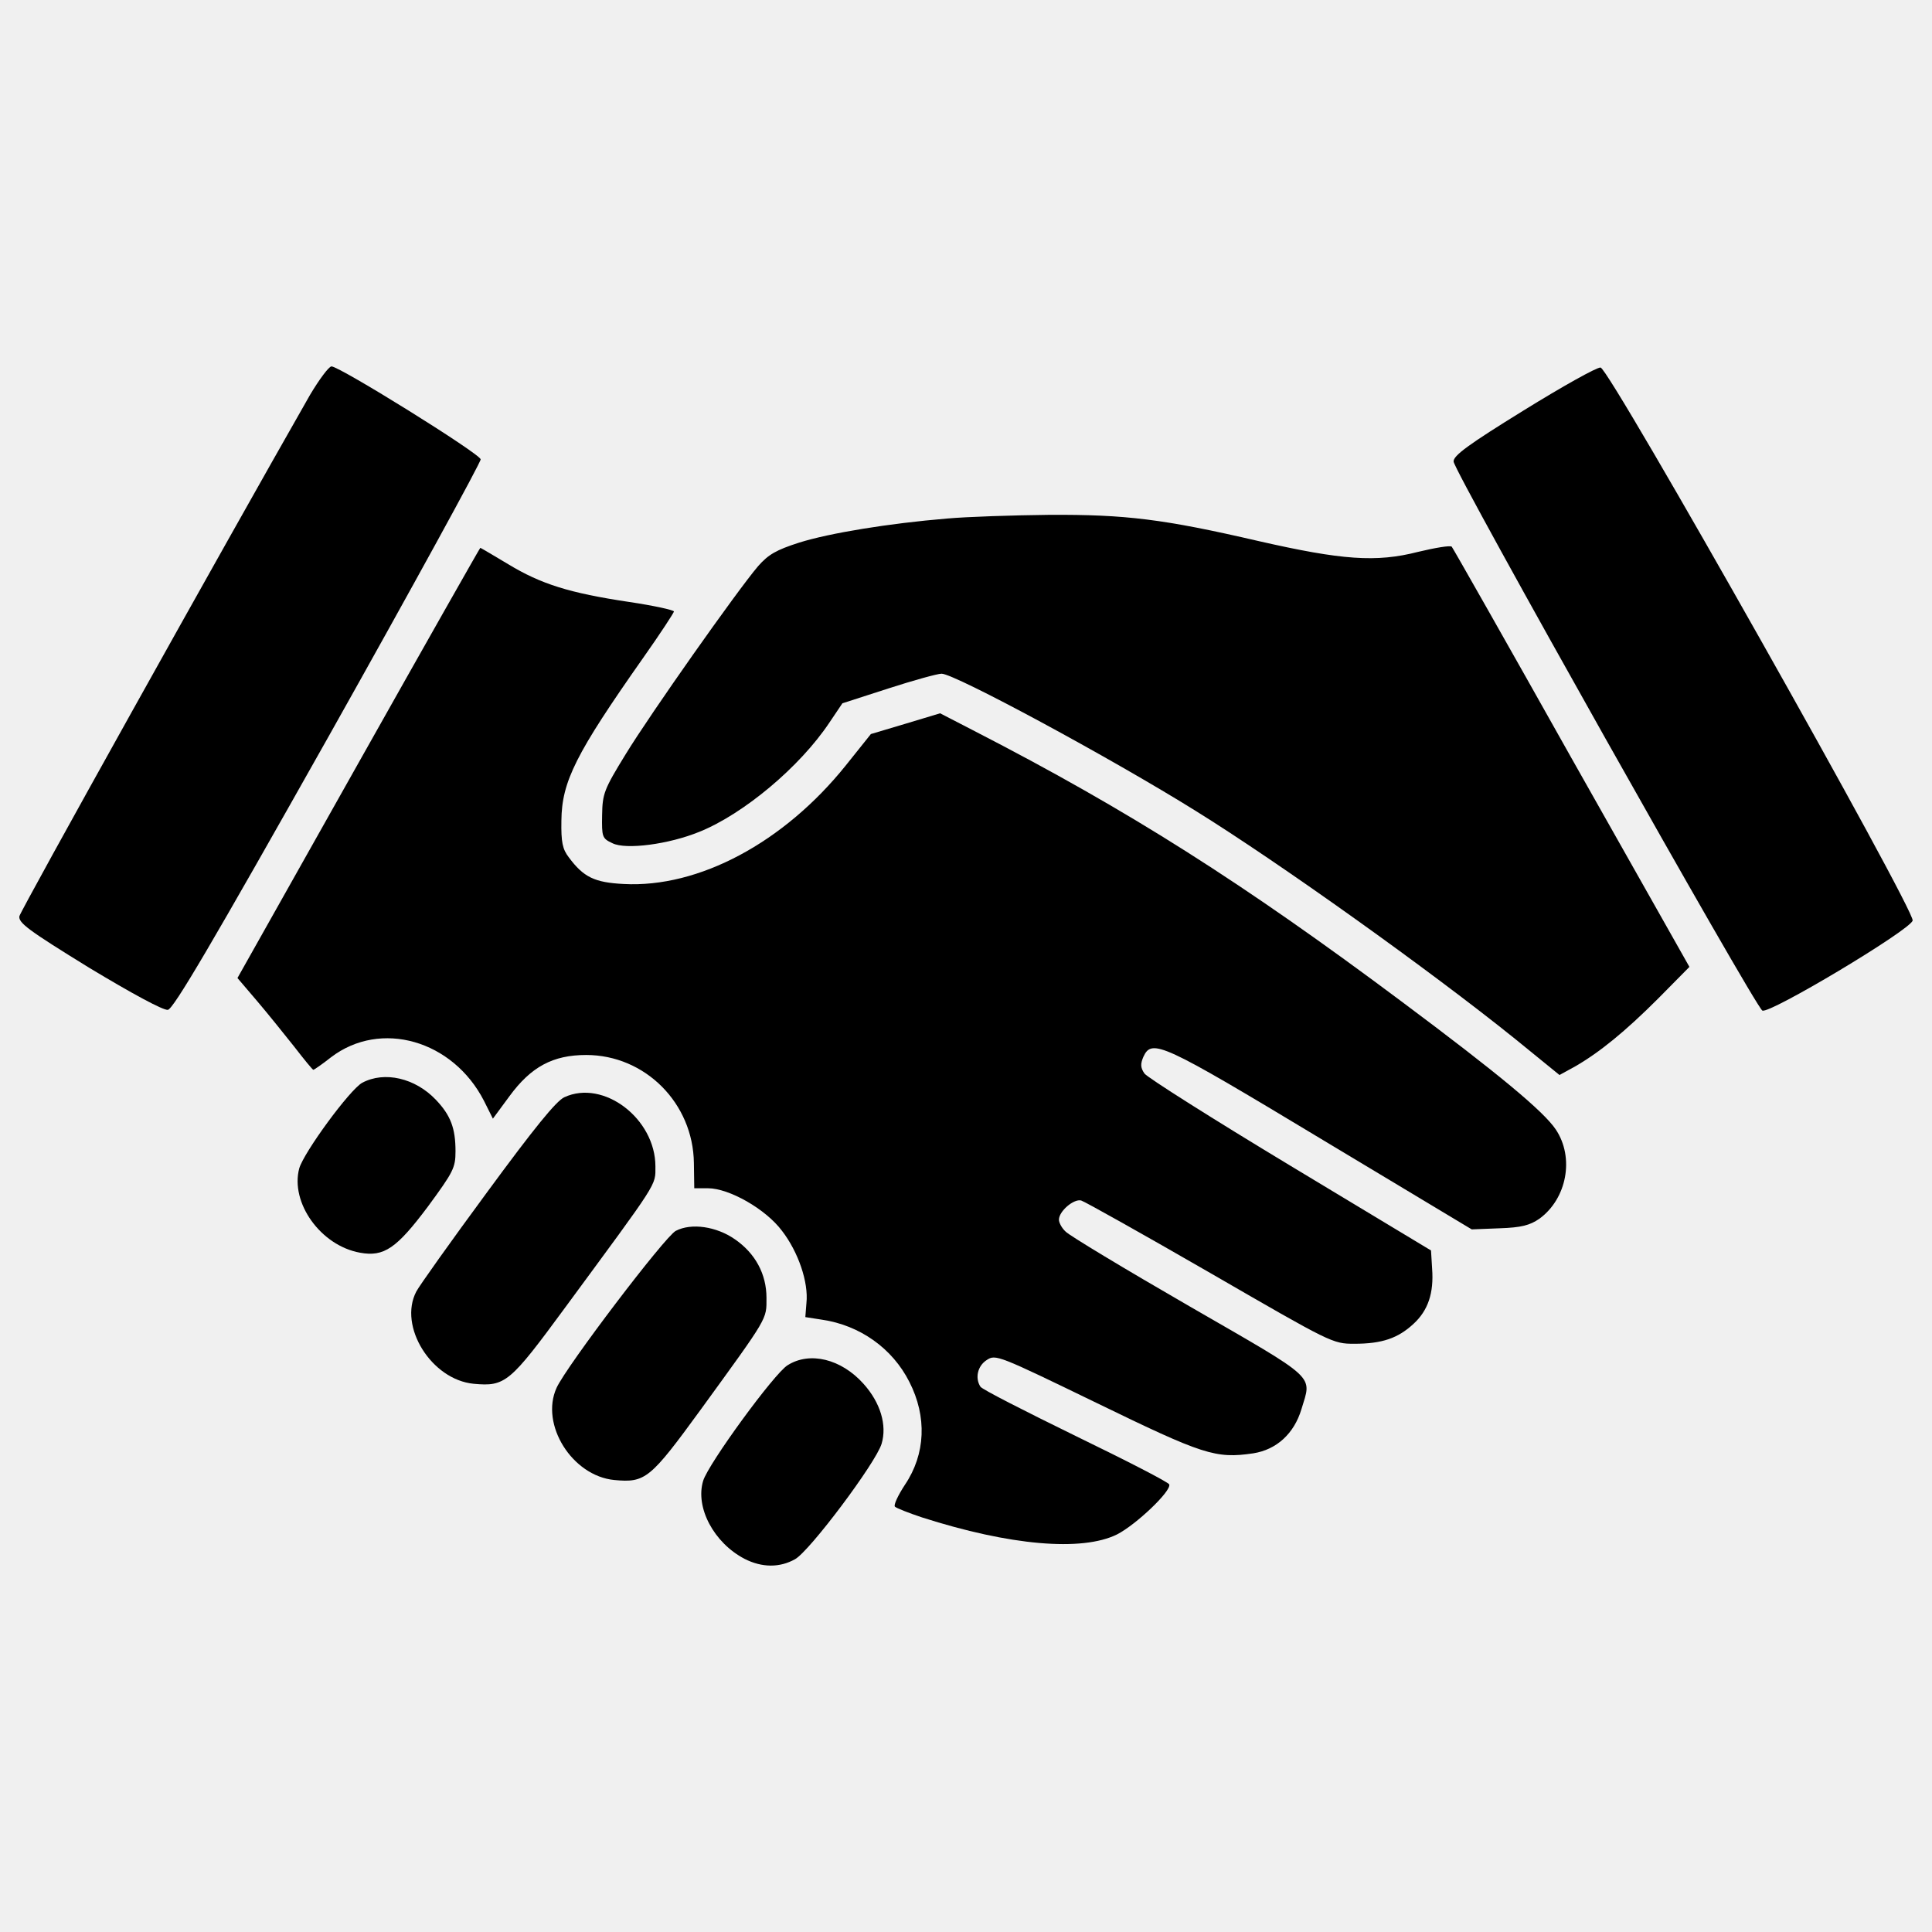
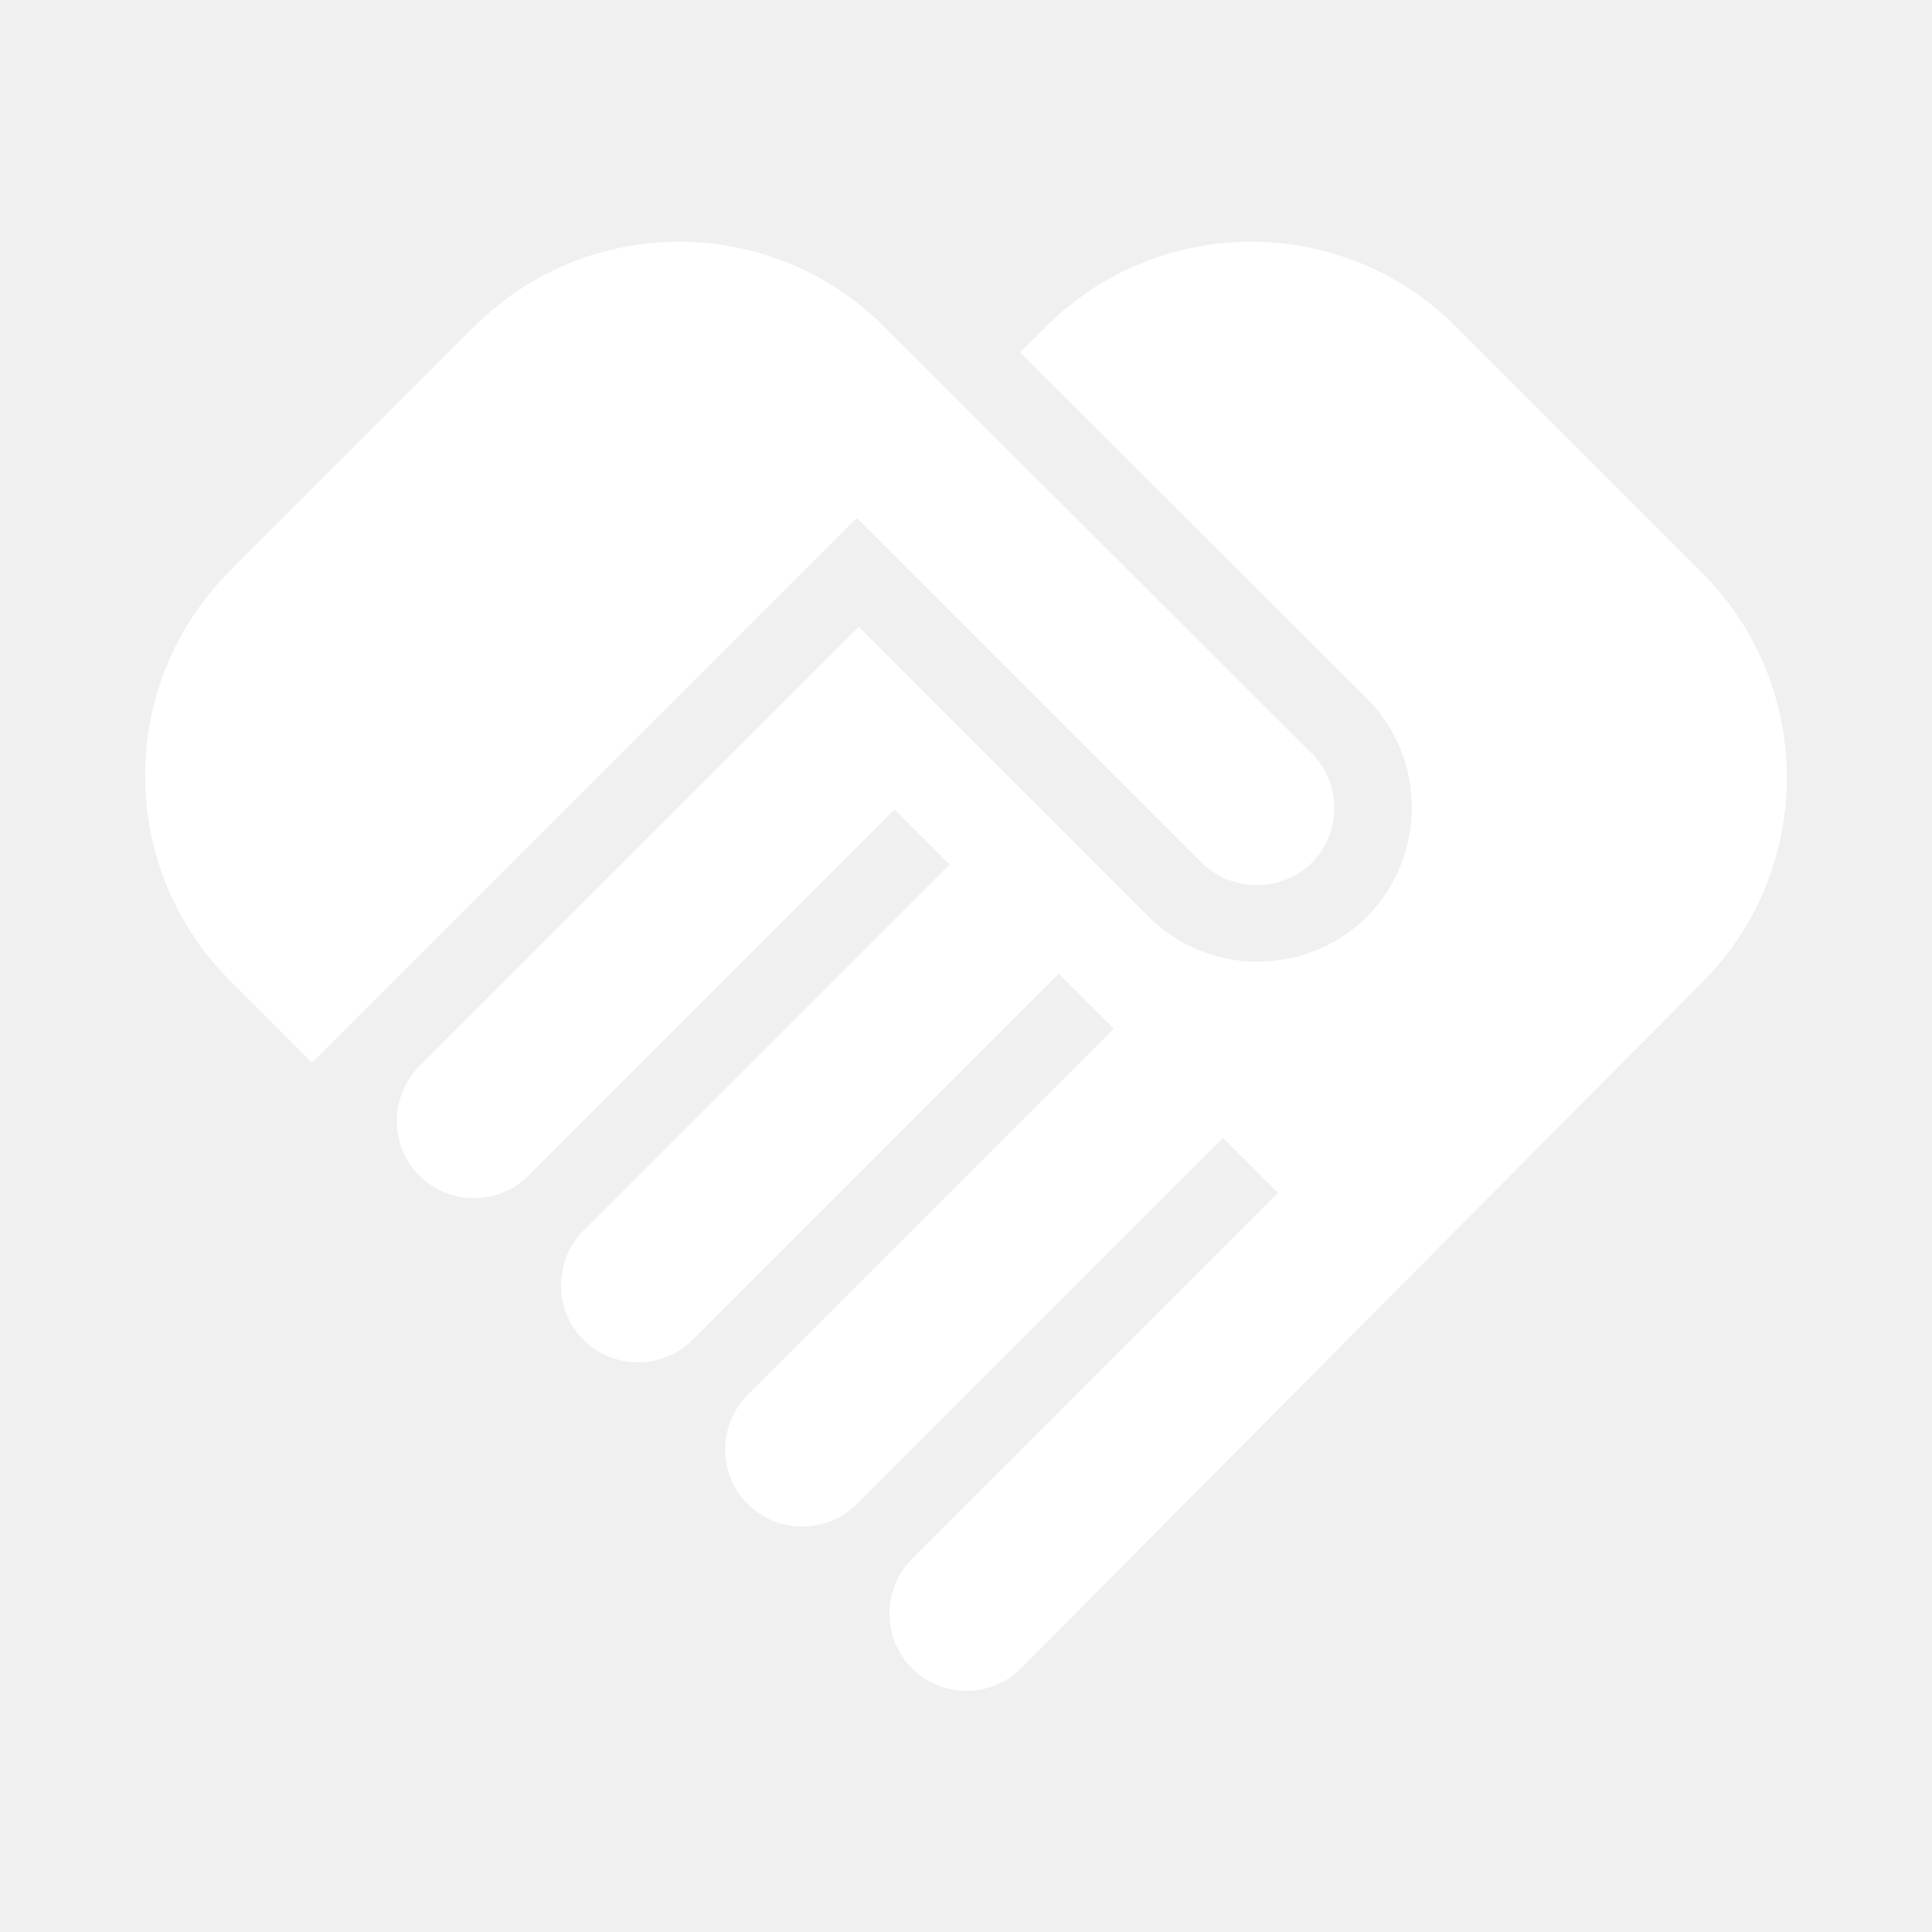
- <svg xmlns="http://www.w3.org/2000/svg" version="1.1" x="0px" y="0px" viewBox="0 0 1000 1000" enable-background="new 0 0 1000 1000" xml:space="preserve">
+ <svg xmlns="http://www.w3.org/2000/svg" enable-background="new 0 0 20 20" height="18px" viewBox="0 0 20 20" width="18px" fill="#fff">
  <g>
-     <g transform="translate(0,511) scale(0.1,-0.1)">
-       <path d="M1604.6,3065.9C1148.6,2266.8,108.1,400.4,100.4,367.9c-5.8-34.5,46-72.8,360.2-266.4C682.9-32.6,845.8-120.8,868.8-116.9c28.7,3.8,226.1,339.2,831.6,1414.2c435,774.2,789.5,1421.8,787.6,1435.2c-5.7,30.7-730.1,481-772.2,481C1702.4,3213.4,1652.5,3146.4,1604.6,3065.9z" />
-       <path d="M7886,2985.4c-285.5-176.3-364.1-233.8-362.2-264.4c1.9-51.7,1559.8-2820.7,1598.1-2841.7c36.4-19.2,760.7,413.9,778,465.6c15.3,49.8-1567.5,2857.1-1615.4,2862.8C8265.4,3209.6,8087.2,3110,7886,2985.4z" />
-       <path d="M4900.5,2425.9c-298.9-24.9-605.5-74.7-764.6-124.6c-118.8-38.3-159-61.3-212.7-122.6c-109.2-128.4-557.6-764.6-684.1-971.5c-113.1-184-120.7-205-122.6-316.2c-1.9-113.1,0-120.7,53.7-145.6c69-34.5,291.3-5.8,450.3,59.4c228,92,519.3,335.3,672.6,565.3l67.1,99.6l237.6,76.7c130.3,42.2,254.9,76.6,275.9,76.6c67.1,0,873.8-435,1316.4-710.9c429.2-266.4,1211-824,1655.6-1182.3l226.1-184l80.5,44.1C8278.8-337.3,8411-230,8583.5-57.5l160.9,162.9l-609.4,1078.8c-333.4,594-613.2,1086.5-620.8,1096.1c-7.7,7.7-86.2-5.7-174.4-26.8c-216.5-55.6-394.7-42.2-824,55.6c-496.3,115-689.8,138-1084.6,136.1C5241.6,2443.1,5004,2435.4,4900.5,2425.9z" />
-       <path d="M1855.6,1161.2L1229.1,47.8L1328.7-69c55.6-65.2,141.8-172.5,193.5-237.6c51.7-67.1,95.8-120.7,99.6-120.7c3.8,0,46,28.7,92,65.2c256.8,195.4,630.4,88.1,791.4-226.1l46-92l86.2,116.9c111.1,151.4,224.2,212.7,396.6,212.7c304.7,0,553.8-249.1,557.6-559.5l1.9-130.3h70.9c109.2,0,298.9-107.3,383.2-220.4c84.3-109.2,138-266.4,126.5-373.7l-5.7-72.8l86.2-13.4c195.5-28.7,364.1-147.5,452.2-321.9c92-180.1,84.3-373.7-23-532.7c-36.4-55.6-59.4-105.4-51.7-113.1c7.7-7.7,70.9-32.6,139.9-55.6c454.1-145.6,827.8-178.2,1009.8-88.1c97.7,49.8,281.7,224.2,270.2,258.7c-3.8,11.5-220.4,122.6-484.8,251c-262.5,128.4-484.8,241.5-492.5,254.9c-28.7,44.1-15.3,107.3,32.6,138c46,30.7,59.4,24.9,569.1-222.3c551.9-268.3,615.1-289.3,810.6-260.6c120.7,19.2,210.8,101.6,249.1,228c53.7,180.1,92,145.6-578.7,532.7c-335.3,193.5-624.7,367.9-641.9,387.1c-19.2,17.3-34.5,46-34.5,61.3c0,44.1,76.7,109.2,115,99.6c19.2-5.8,320-174.4,668.8-375.6c626.6-362.1,632.4-366,745.4-366c143.7,0,226.1,28.7,306.6,103.5c74.7,69,105.4,159,95.8,285.5l-5.7,93.9l-728.2,438.8c-400.5,241.5-739.7,456.1-755,477.1c-21.1,30.6-21.1,49.8-5.7,86.2c44.1,95.8,93.9,72.8,917.9-423.5l781.8-469.5l143.7,5.7c113.1,3.8,157.1,15.3,206.9,49.8c141.8,103.5,182,316.2,84.3,461.8c-63.2,93.9-293.2,285.5-799.1,663C6435.4,538.4,5841.4,915.9,5044.2,1326l-178.2,92l-178.2-53.7l-180.1-53.7l-130.3-162.9c-320-398.6-760.7-634.3-1149.7-613.2c-149.5,7.7-206.9,34.5-283.6,138c-32.6,42.2-40.2,78.6-38.3,189.7c1.9,203.1,74.7,346.8,423.5,843.1c88.1,124.6,159,233.8,159,239.5c0,7.7-105.4,30.7-233.8,49.8c-306.6,46-454.1,92-624.7,195.5c-76.6,46-141.8,84.3-143.7,84.3C2484.2,2274.5,2200.6,1774.4,1855.6,1161.2z" />
-       <path d="M1874.8-494.4c-65.1-36.4-300.8-358.3-325.8-442.6c-47.9-178.2,111.1-400.5,314.3-436.9c124.6-23,189.7,23,350.7,237.6c132.2,180.1,143.7,201.2,143.7,287.4c0,118.8-24.9,185.9-101.6,266.4C2148.8-469.5,1989.8-433.1,1874.8-494.4z" />
-       <path d="M2921.1-569.2c-42.2-19.2-157.1-161-400.5-492.5c-187.8-254.9-352.6-486.7-366-513.6c-93.9-180.1,78.6-456.1,297-477.1c164.8-15.3,187.8,5.8,475.2,396.7c484.8,659.2,465.6,626.6,465.6,728.2C3392.5-680.3,3124.2-475.3,2921.1-569.2z" />
-       <path d="M3497.8-1260.9c-55.6-28.7-565.3-699.4-617-812.5c-86.2-189.7,80.5-456.1,298.9-477.1c161-15.3,185.9,5.7,448.4,366c350.7,482.9,339.2,463.7,339.2,576.8c0,122.6-57.5,230-162.9,302.8C3708.6-1237.9,3578.3-1218.8,3497.8-1260.9z" />
-       <path d="M4076.5-1956.5c-69-42.2-410.1-509.7-436.9-597.9c-42.2-138,55.6-321.9,214.6-404.3c90.1-46,182-46,260.6-1.9c74.7,40.3,419.6,500.1,448.4,597.9c28.7,95.8-5.8,212.7-93.9,310.4C4354.4-1923.9,4191.5-1883.7,4076.5-1956.5z" />
-     </g>
+     <rect fill="none" height="20" width="20" />
+   </g>
+   <g>
+     <path d="M17.62,10.17c1.17-1.17,1.17-3.07,0-4.24l-2.55-2.55c-1.17-1.17-3.07-1.17-4.24,0l-0.27,0.27l3.59,3.58 c0.62,0.62,0.62,1.64,0,2.26c-0.62,0.62-1.64,0.62-2.26,0l-3-3l-4.55,4.55c-0.31,0.31-0.31,0.82,0,1.13c0.31,0.31,0.82,0.31,1.13,0 l3.79-3.79l0.57,0.57l-3.79,3.79c-0.31,0.31-0.31,0.82,0,1.13c0.31,0.31,0.82,0.31,1.13,0l3.79-3.79l0.57,0.57l-3.79,3.79 c-0.31,0.31-0.31,0.82,0,1.13c0.31,0.31,0.82,0.31,1.13,0l3.79-3.79l0.57,0.57l-3.79,3.79c-0.31,0.31-0.31,0.82,0,1.13 c0.31,0.31,0.82,0.31,1.13,0L17.62,10.17z M4.48,4.87 M2.38,5.91c-1.17,1.17-1.17,3.07,0,4.24L3.23,11l5.64-5.64l3.57,3.57 c0.31,0.31,0.83,0.31,1.14,0c0.31-0.31,0.31-0.82,0-1.13L9.15,3.38c-1.17-1.17-3.07-1.17-4.24,0L2.38,5.91z" />
  </g>
</svg>
